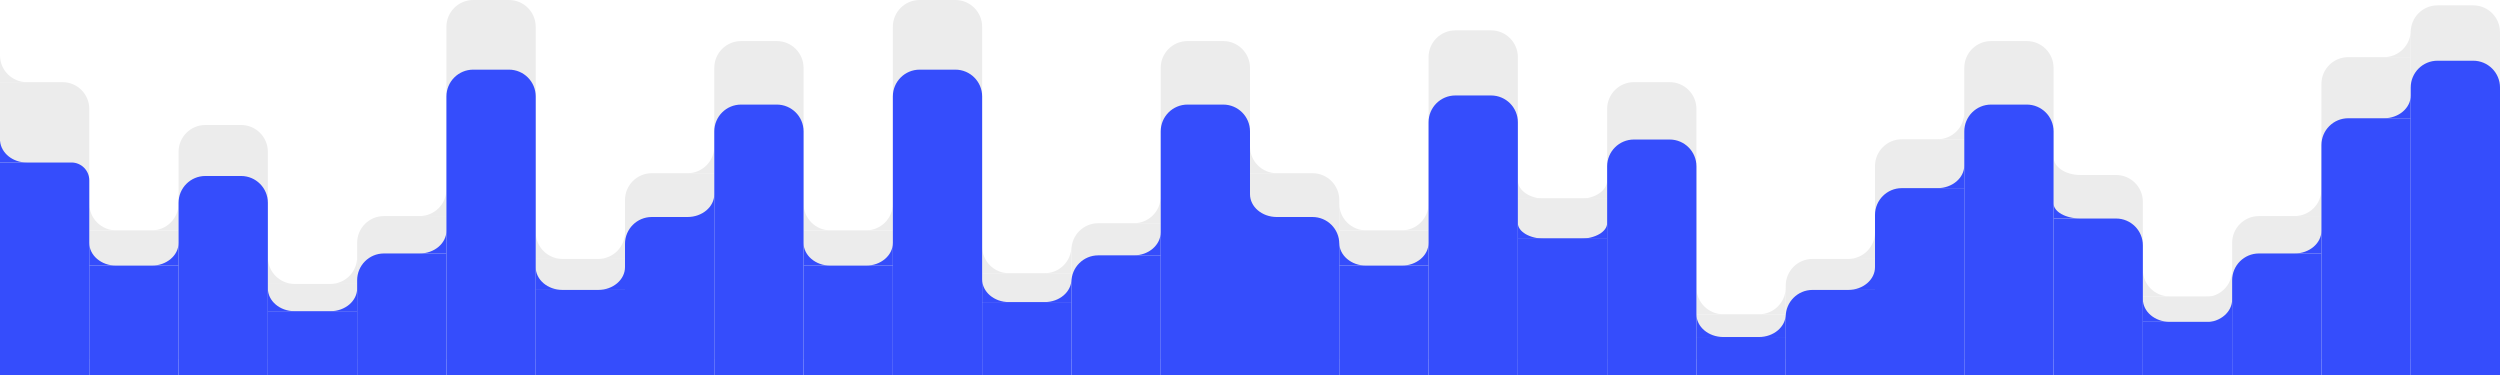
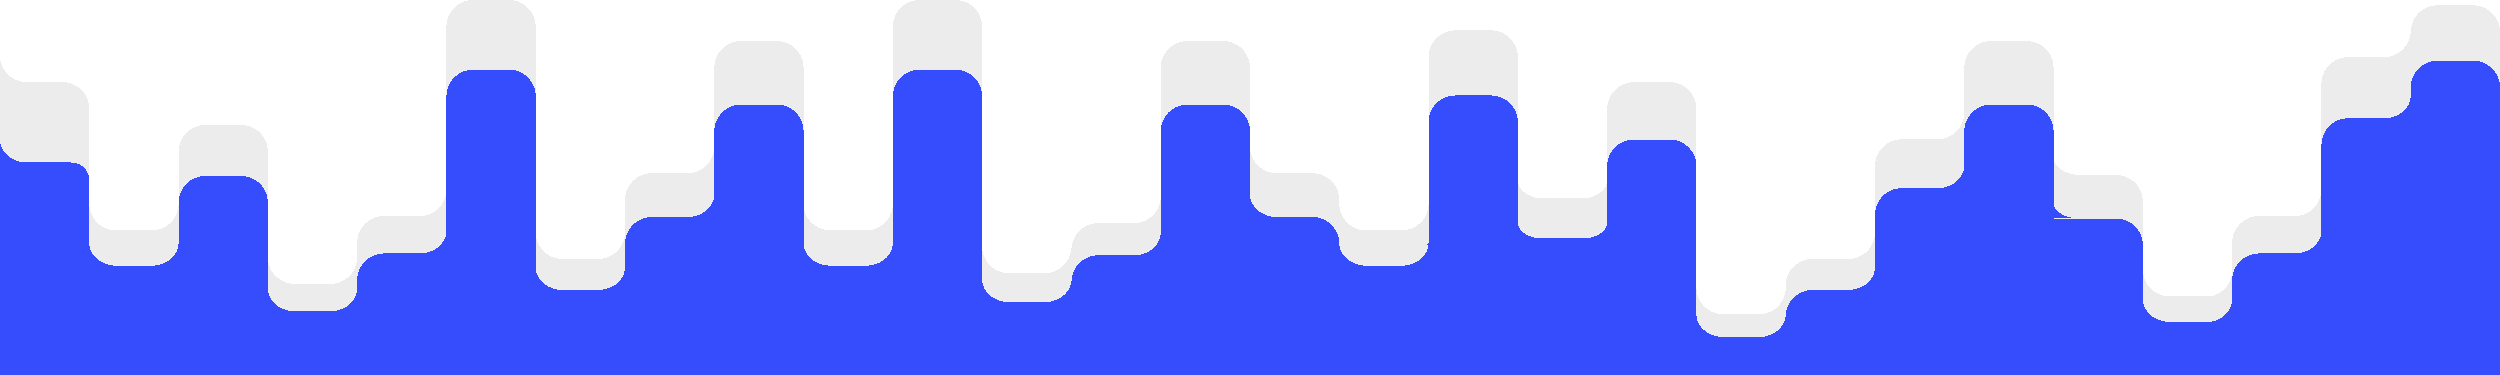
- <svg xmlns="http://www.w3.org/2000/svg" width="1400" height="210" viewBox="0 0 1400 210" fill="none">
+ <svg xmlns="http://www.w3.org/2000/svg" width="1400" height="210" viewBox="0 0 1400 210" fill="none" shape-rendering="crispEdges">
  <path d="M0 46H35C43.284 46 50 52.716 50 61V201H0V46Z" fill="#ECECEC" />
  <path d="M50 129H100V201H50V129Z" fill="#ECECEC" />
  <path d="M100 85C100 76.716 106.716 70 115 70H135C143.284 70 150 76.716 150 85V201H100V85Z" fill="#ECECEC" />
  <path d="M150 159H200V201H150V159Z" fill="#ECECEC" />
  <path d="M200 136C200 127.716 206.716 121 215 121H250V201H200V136Z" fill="#ECECEC" />
  <path d="M350 112C350 103.716 356.716 97 365 97H400V201H350V112Z" fill="#ECECEC" />
  <path d="M400 38C400 29.716 406.716 23 415 23H435C443.284 23 450 29.716 450 38V201H400V38Z" fill="#ECECEC" />
  <path d="M450 129H500V201H450V129Z" fill="#ECECEC" />
  <path d="M500 15C500 6.716 506.716 0 515 0H535C543.284 0 550 6.716 550 15V201H500V15Z" fill="#ECECEC" />
  <path d="M550 153H600V201H550V153Z" fill="#ECECEC" />
  <path d="M600 140C600 131.716 606.716 125 615 125H650V201H600V140Z" fill="#ECECEC" />
  <path d="M650 38C650 29.716 656.716 23 665 23H685C693.284 23 700 29.716 700 38V201H650V38Z" fill="#ECECEC" />
  <path d="M700 97H735C743.284 97 750 103.716 750 112V201H700V97Z" fill="#ECECEC" />
  <path d="M750 129H800V201H750V129Z" fill="#ECECEC" />
  <path d="M800 32C800 23.716 806.716 17 815 17H835C843.284 17 850 23.716 850 32V201H800V32Z" fill="#ECECEC" />
  <path d="M850 111H900V201H850V111Z" fill="#ECECEC" />
  <path d="M900 61C900 52.716 906.716 46 915 46H935C943.284 46 950 52.716 950 61V201H900V61Z" fill="#ECECEC" />
  <path d="M950 176H1000V201H950V176Z" fill="#ECECEC" />
  <path d="M1000 160C1000 151.716 1006.72 145 1015 145H1050V201H1000V160Z" fill="#ECECEC" />
  <path d="M1050 93C1050 84.716 1056.72 78 1065 78H1100V201H1050V93Z" fill="#ECECEC" />
  <path d="M1100 38C1100 29.716 1106.72 23 1115 23H1135C1143.28 23 1150 29.716 1150 38V201H1100V38Z" fill="#ECECEC" />
  <path d="M1150 98H1185C1193.28 98 1200 104.716 1200 113V201H1150V98Z" fill="#ECECEC" />
  <path d="M1200 166H1250V201H1200V166Z" fill="#ECECEC" />
  <path d="M1250 136C1250 127.716 1256.72 121 1265 121H1300V201H1250V136Z" fill="#ECECEC" />
  <path d="M1300 47C1300 38.716 1306.72 32 1315 32H1350V201H1300V47Z" fill="#ECECEC" />
  <path d="M1350 18C1350 9.716 1356.72 3 1365 3H1385C1393.28 3 1400 9.716 1400 18V201H1350V18Z" fill="#ECECEC" />
  <path d="M300 145H350V201H300V145Z" fill="#ECECEC" />
  <path d="M250 15C250 6.716 256.716 0 265 0H285C293.284 0 300 6.716 300 15V201H250V15Z" fill="#ECECEC" />
  <path fill-rule="evenodd" clip-rule="evenodd" d="M50 114V129H65C56.716 129 50 122.284 50 114Z" fill="#ECECEC" />
  <path fill-rule="evenodd" clip-rule="evenodd" d="M0 31V46H15C6.716 46 0 39.284 0 31Z" fill="#ECECEC" />
  <path fill-rule="evenodd" clip-rule="evenodd" d="M85 129H100V114C100 122.284 93.284 129 85 129Z" fill="#ECECEC" />
  <path fill-rule="evenodd" clip-rule="evenodd" d="M185 159H200V144C200 152.284 193.284 159 185 159Z" fill="#ECECEC" />
  <path fill-rule="evenodd" clip-rule="evenodd" d="M235 121H250V106C250 114.284 243.284 121 235 121Z" fill="#ECECEC" />
  <path fill-rule="evenodd" clip-rule="evenodd" d="M335 145H350V130C350 138.284 343.284 145 335 145Z" fill="#ECECEC" />
  <path fill-rule="evenodd" clip-rule="evenodd" d="M385 97H400V82C400 90.284 393.284 97 385 97Z" fill="#ECECEC" />
  <path fill-rule="evenodd" clip-rule="evenodd" d="M485 129H500V114C500 122.284 493.284 129 485 129Z" fill="#ECECEC" />
  <path fill-rule="evenodd" clip-rule="evenodd" d="M585 153H600V138C600 146.284 593.284 153 585 153Z" fill="#ECECEC" />
  <path fill-rule="evenodd" clip-rule="evenodd" d="M635 125H650V110C650 118.284 643.284 125 635 125Z" fill="#ECECEC" />
  <path fill-rule="evenodd" clip-rule="evenodd" d="M785 129H800V114C800 122.284 793.284 129 785 129Z" fill="#ECECEC" />
  <path fill-rule="evenodd" clip-rule="evenodd" d="M900 101V111.274H885C893.284 111.274 900 106.674 900 101Z" fill="#ECECEC" />
  <path fill-rule="evenodd" clip-rule="evenodd" d="M1035 145H1050V130C1050 138.284 1043.28 145 1035 145Z" fill="#ECECEC" />
  <path fill-rule="evenodd" clip-rule="evenodd" d="M1085 78H1100V63C1100 71.284 1093.28 78 1085 78Z" fill="#ECECEC" />
  <path fill-rule="evenodd" clip-rule="evenodd" d="M1235 166.296H1250V151.296C1250 159.58 1243.28 166.296 1235 166.296Z" fill="#ECECEC" />
  <path fill-rule="evenodd" clip-rule="evenodd" d="M1285 121H1300V106C1300 114.284 1293.28 121 1285 121Z" fill="#ECECEC" />
  <path fill-rule="evenodd" clip-rule="evenodd" d="M1335 32H1350V17C1350 25.284 1343.28 32 1335 32Z" fill="#ECECEC" />
  <path fill-rule="evenodd" clip-rule="evenodd" d="M150 144V159H165C156.716 159 150 152.284 150 144Z" fill="#ECECEC" />
  <path fill-rule="evenodd" clip-rule="evenodd" d="M300 130V145H315C306.716 145 300 138.284 300 130Z" fill="#ECECEC" />
  <path fill-rule="evenodd" clip-rule="evenodd" d="M450 114V129H465C456.716 129 450 122.284 450 114Z" fill="#ECECEC" />
  <path fill-rule="evenodd" clip-rule="evenodd" d="M550 138V153H565C556.716 153 550 146.284 550 138Z" fill="#ECECEC" />
  <path fill-rule="evenodd" clip-rule="evenodd" d="M750 114V129H765C756.716 129 750 122.284 750 114Z" fill="#ECECEC" />
  <path fill-rule="evenodd" clip-rule="evenodd" d="M700 82V97H715C706.716 97 700 90.284 700 82Z" fill="#ECECEC" />
  <path fill-rule="evenodd" clip-rule="evenodd" d="M850 101V111.274H865C856.716 111.274 850 106.674 850 101Z" fill="#ECECEC" />
  <path fill-rule="evenodd" clip-rule="evenodd" d="M950 161V176H964.947C956.68 175.931 950 169.241 950 161Z" fill="#ECECEC" />
  <path fill-rule="evenodd" clip-rule="evenodd" d="M1000 161V176H985C993.284 176 1000 169.284 1000 161Z" fill="#ECECEC" />
  <path fill-rule="evenodd" clip-rule="evenodd" d="M1150 88V98H1164.98C1156.71 97.993 1150 93.519 1150 88Z" fill="#ECECEC" />
  <path fill-rule="evenodd" clip-rule="evenodd" d="M1200 151V166H1214.92C1206.67 165.958 1200 159.259 1200 151Z" fill="#ECECEC" />
  <path d="M0 91H40C45.523 91 50 95.477 50 101V210H0V91Z" fill="#354DFC" />
  <path d="M50 148.746H100V210H50V148.746Z" fill="#354DFC" />
  <path d="M100 113.552C100 105.268 106.716 98.552 115 98.552H135C143.284 98.552 150 105.268 150 113.552V210H100V113.552Z" fill="#354DFC" />
  <path d="M150 174.269H200V210H150V174.269Z" fill="#354DFC" />
  <path d="M200 156.94C200 148.656 206.716 141.94 215 141.94H250V210H200V156.94Z" fill="#354DFC" />
  <path d="M350 136.522C350 128.238 356.716 121.522 365 121.522H400V210H350V136.522Z" fill="#354DFC" />
  <path d="M400 73.567C400 65.283 406.716 58.567 415 58.567H435C443.284 58.567 450 65.283 450 73.567V210H400V73.567Z" fill="#354DFC" />
  <path d="M450 148.746H500V210H450V148.746Z" fill="#354DFC" />
  <path d="M500 54C500 45.716 506.716 39 515 39H535C543.284 39 550 45.716 550 54V210H500V54Z" fill="#354DFC" />
  <path d="M550 169.164H600V210H550V169.164Z" fill="#354DFC" />
  <path d="M600 158C600 149.716 606.716 143 615 143H650V210H600V158Z" fill="#354DFC" />
  <path d="M650 73.567C650 65.283 656.716 58.567 665 58.567H685C693.284 58.567 700 65.283 700 73.567V210H650V73.567Z" fill="#354DFC" />
  <path d="M700 121.522H735C743.284 121.522 750 128.238 750 136.522V210H700V121.522Z" fill="#354DFC" />
  <path d="M750 148.746H800V210H750V148.746Z" fill="#354DFC" />
  <path d="M800 68.463C800 60.178 806.716 53.463 815 53.463H835C843.284 53.463 850 60.178 850 68.463V210H800V68.463Z" fill="#354DFC" />
  <path d="M850 133.433H900V210H850V133.433Z" fill="#354DFC" />
  <path d="M900 93.134C900 84.85 906.716 78.134 915 78.134H935C943.284 78.134 950 84.85 950 93.134V210H900V93.134Z" fill="#354DFC" />
  <path d="M950 188.731H1000V210H950V188.731Z" fill="#354DFC" />
  <path d="M1000 177.358C1000 169.074 1006.72 162.358 1015 162.358H1050V210H1000V177.358Z" fill="#354DFC" />
  <path d="M1050 120.358C1050 112.074 1056.72 105.358 1065 105.358H1100V210H1050V120.358Z" fill="#354DFC" />
  <path d="M1100 73.567C1100 65.283 1106.72 58.567 1115 58.567H1135C1143.28 58.567 1150 65.283 1150 73.567V210H1100V73.567Z" fill="#354DFC" />
  <path d="M1150 122.373H1185C1193.28 122.373 1200 129.089 1200 137.373V210H1150V122.373Z" fill="#354DFC" />
  <path d="M1200 180.224H1250V210H1200V180.224Z" fill="#354DFC" />
  <path d="M1250 156.94C1250 148.656 1256.72 141.94 1265 141.94H1300V210H1250V156.94Z" fill="#354DFC" />
  <path d="M1300 81.224C1300 72.94 1306.72 66.224 1315 66.224H1350V210H1300V81.224Z" fill="#354DFC" />
  <path d="M1350 49C1350 40.716 1356.72 34 1365 34H1385C1393.28 34 1400 40.716 1400 49V210H1350V49Z" fill="#354DFC" />
  <path d="M300 162.358H350V210H300V162.358Z" fill="#354DFC" />
  <path d="M250 54C250 45.716 256.716 39 265 39H285C293.284 39 300 45.716 300 54V210H250V54Z" fill="#354DFC" />
  <path fill-rule="evenodd" clip-rule="evenodd" d="M50 135.985H50V148.746H65V148.746C56.716 148.746 50 143.033 50 135.985Z" fill="#354DFC" />
  <path fill-rule="evenodd" clip-rule="evenodd" d="M0.044 79H0V91H15V91C7.104 91 0.633 85.712 0.044 79Z" fill="#354DFC" />
  <path fill-rule="evenodd" clip-rule="evenodd" d="M100 136.013C99.983 143.048 93.273 148.746 85 148.746C85 148.746 85 148.746 85 148.746V148.746H100V136.013Z" fill="#354DFC" />
  <path fill-rule="evenodd" clip-rule="evenodd" d="M200 161.507C200 168.555 193.284 174.269 185 174.269V174.269H200V161.507H200Z" fill="#354DFC" />
  <path fill-rule="evenodd" clip-rule="evenodd" d="M250 129.179C250 136.227 243.284 141.94 235 141.94V141.94H250V129.179H250Z" fill="#354DFC" />
  <path fill-rule="evenodd" clip-rule="evenodd" d="M350 149.597C350 156.645 343.284 162.358 335 162.358V162.358H350V149.597H350Z" fill="#354DFC" />
  <path fill-rule="evenodd" clip-rule="evenodd" d="M400 108.78C399.988 115.819 393.277 121.522 385 121.522C385 121.522 385 121.522 385 121.522V121.522H400V108.78Z" fill="#354DFC" />
  <path fill-rule="evenodd" clip-rule="evenodd" d="M500 135.985C500 143.033 493.284 148.746 485 148.746V148.746H500V135.985H500Z" fill="#354DFC" />
  <path fill-rule="evenodd" clip-rule="evenodd" d="M600 156.417C599.991 163.458 593.279 169.164 585 169.164C585 169.164 585 169.164 585 169.164V169.164H600V156.417Z" fill="#354DFC" />
  <path fill-rule="evenodd" clip-rule="evenodd" d="M650 130C650 137.18 643.284 143 635 143V143H650V130H650Z" fill="#354DFC" />
  <path fill-rule="evenodd" clip-rule="evenodd" d="M800 135.991C799.996 143.036 793.282 148.746 785 148.746ZM800 135.991V148.746H785L785 148.746" fill="#354DFC" />
  <path fill-rule="evenodd" clip-rule="evenodd" d="M900 124.932C899.993 129.756 893.28 133.666 885 133.666C885 133.666 885 133.666 885 133.666V133.666H900V124.932Z" fill="#354DFC" />
  <path fill-rule="evenodd" clip-rule="evenodd" d="M1050 149.597C1050 156.645 1043.28 162.358 1035 162.358V162.358H1050V149.597H1050Z" fill="#354DFC" />
  <path fill-rule="evenodd" clip-rule="evenodd" d="M1100 92.597C1100 99.645 1093.28 105.358 1085 105.358V105.358H1100V92.597Z" fill="#354DFC" />
  <path fill-rule="evenodd" clip-rule="evenodd" d="M1250 167.714C1250 174.762 1243.28 180.475 1235 180.475V180.475H1250V167.714H1250Z" fill="#354DFC" />
  <path fill-rule="evenodd" clip-rule="evenodd" d="M1300 129.215C1299.98 136.246 1293.27 141.94 1285 141.94C1285 141.94 1285 141.94 1285 141.94V141.94H1300V129.215Z" fill="#354DFC" />
  <path fill-rule="evenodd" clip-rule="evenodd" d="M1350 53.463C1350 60.51 1343.28 66.224 1335 66.224V66.224H1350V53.463H1350Z" fill="#354DFC" />
  <path fill-rule="evenodd" clip-rule="evenodd" d="M150 161.507H150V174.269H164.95C156.689 174.246 150 168.541 150 161.508C150 161.507 150 161.507 150 161.507Z" fill="#354DFC" />
  <path fill-rule="evenodd" clip-rule="evenodd" d="M300 149.597H300V162.358H314.929C306.677 162.325 300 156.625 300 149.597C300 149.597 300 149.597 300 149.597Z" fill="#354DFC" />
  <path fill-rule="evenodd" clip-rule="evenodd" d="M450 135.985H450V148.746H464.973C456.701 148.734 450 143.025 450 135.985C450 135.985 450 135.985 450 135.985Z" fill="#354DFC" />
  <path fill-rule="evenodd" clip-rule="evenodd" d="M550 156.403H550V169.164H564.972C556.701 169.151 550 163.443 550 156.403C550 156.403 550 156.403 550 156.403Z" fill="#354DFC" />
  <path fill-rule="evenodd" clip-rule="evenodd" d="M750 135.985H750V148.746H765V148.746C756.716 148.746 750 143.033 750 135.985Z" fill="#354DFC" />
  <path fill-rule="evenodd" clip-rule="evenodd" d="M700 108.761V121.522H714.892C706.658 121.473 700 115.778 700 108.761Z" fill="#354DFC" />
  <path fill-rule="evenodd" clip-rule="evenodd" d="M850 124.925V133.666H865V133.666C856.716 133.666 850 129.753 850 124.925Z" fill="#354DFC" />
  <path fill-rule="evenodd" clip-rule="evenodd" d="M950 175.97V188.731H965.016C956.717 188.703 950 183.001 950 175.97Z" fill="#354DFC" />
  <path fill-rule="evenodd" clip-rule="evenodd" d="M1000 175.97H1000V188.731H985V188.731C993.284 188.731 1000 183.018 1000 175.97Z" fill="#354DFC" />
  <path fill-rule="evenodd" clip-rule="evenodd" d="M1150 113.866H1150V122.348H1164.93C1156.68 122.327 1150 118.537 1150 113.866C1150 113.866 1150 113.866 1150 113.866Z" fill="#354DFC" />
  <path fill-rule="evenodd" clip-rule="evenodd" d="M1200 167.463H1200V180.224H1214.95C1206.69 180.2 1200 174.496 1200 167.463C1200 167.463 1200 167.463 1200 167.463Z" fill="#354DFC" />
</svg>
